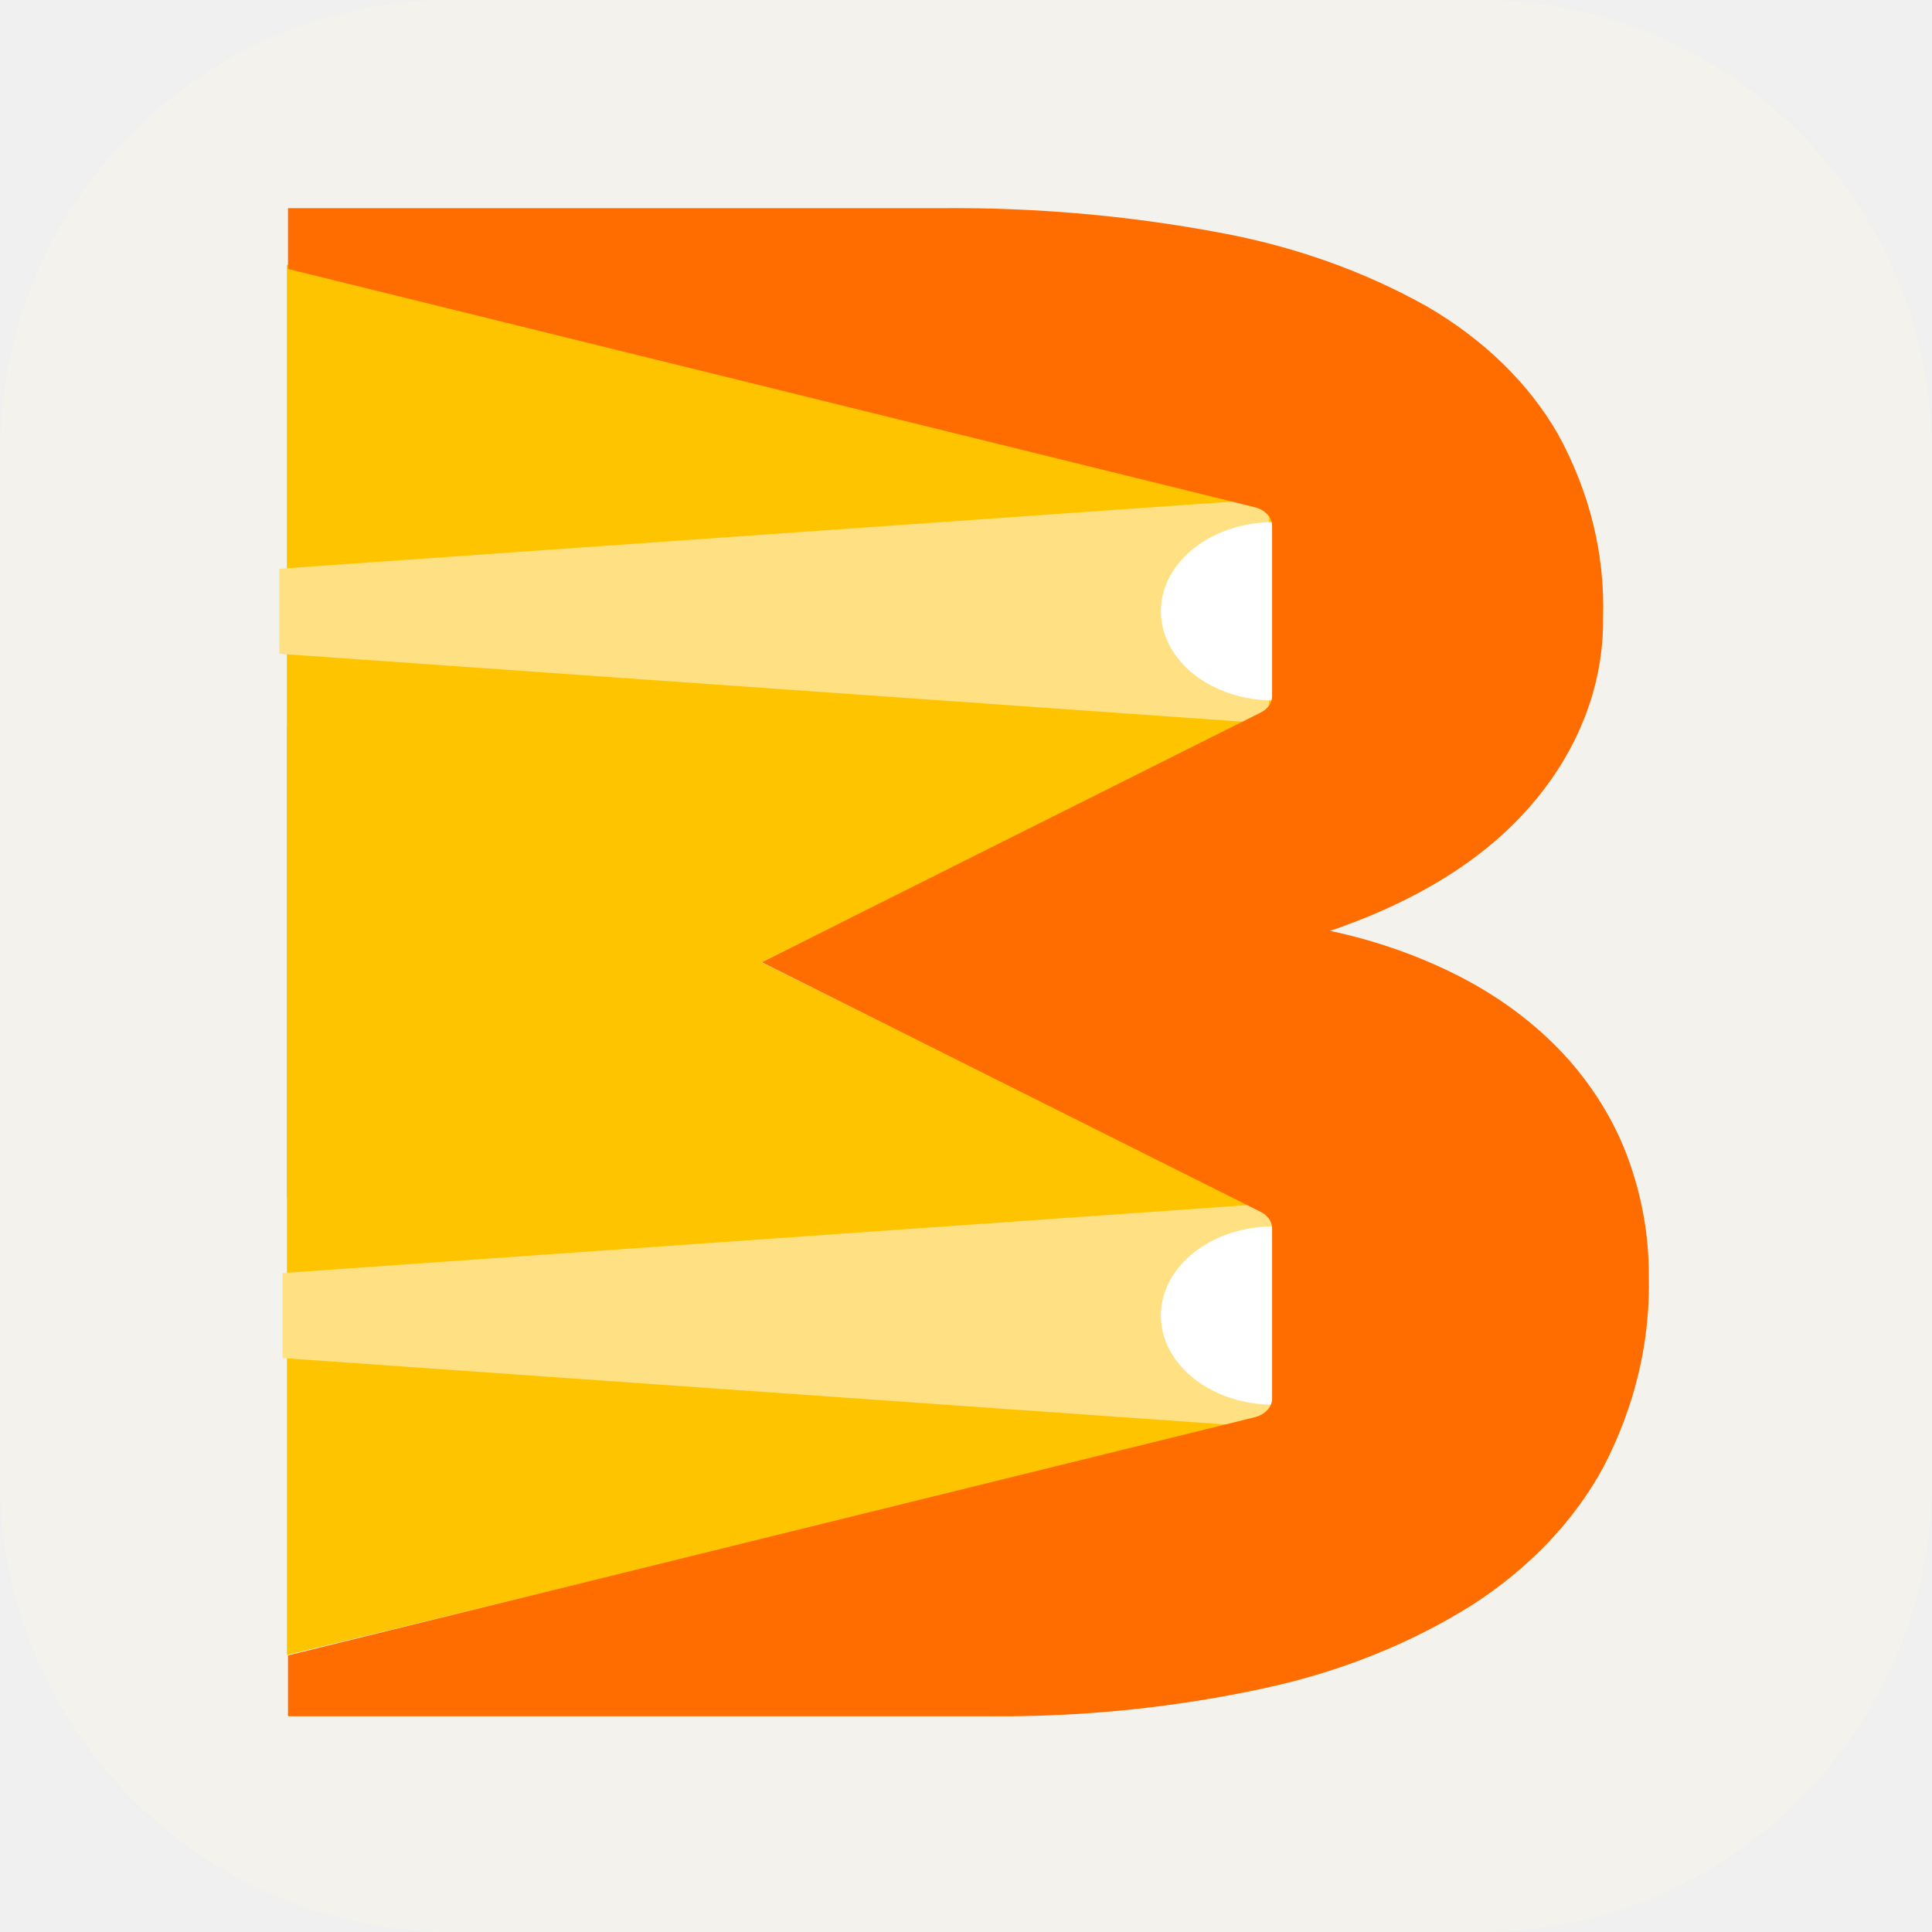
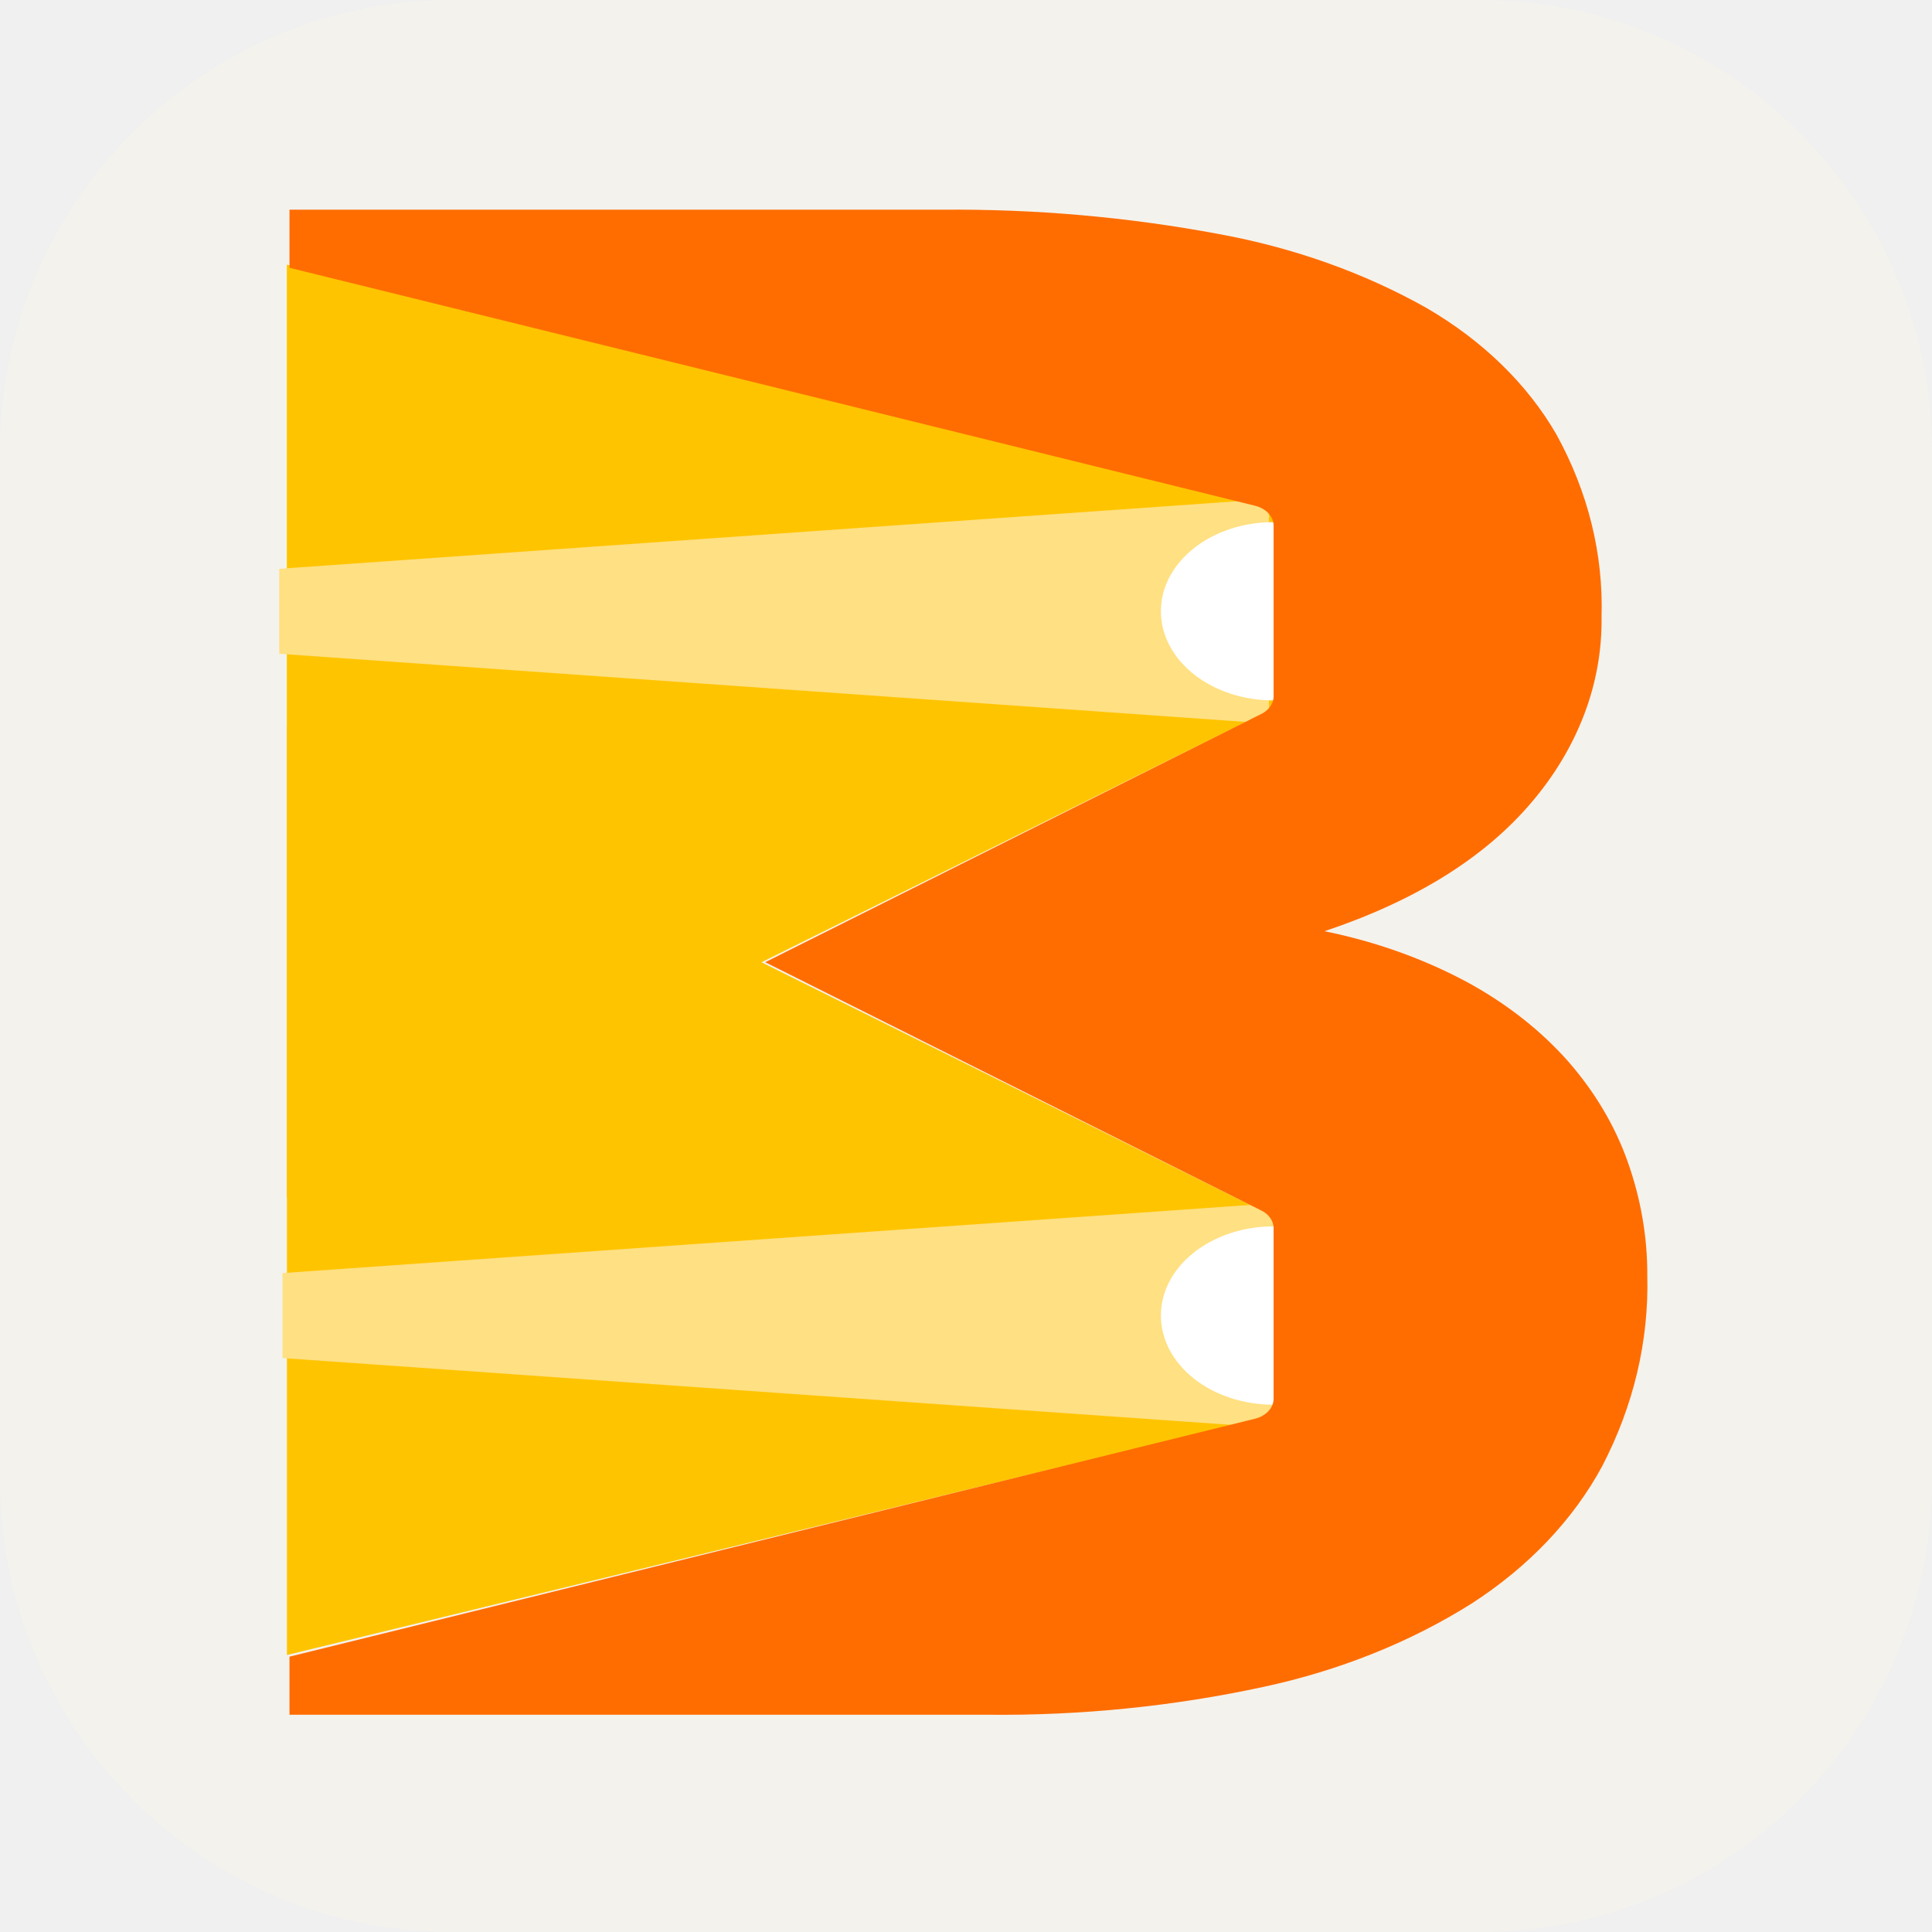
- <svg xmlns="http://www.w3.org/2000/svg" fill="none" height="256" viewBox="0 0 256 256" width="256">
-   <linearGradient id="a" gradientUnits="userSpaceOnUse" x1="38.02" x2="6324.56" y1="3216.85" y2="3216.85">
-     <stop offset="0" stop-color="#ffc400" />
-     <stop offset=".137" stop-color="#fecd00" />
-     <stop offset=".365" stop-color="#fed400" />
-     <stop offset="1" stop-color="#fed600" />
-   </linearGradient>
-   <g clip-path="url(#b)">
-     <path d="m196 0h-136c-33.137 0-60 26.863-60 60v136c0 33.137 26.863 60 60 60h136c33.137 0 60-26.863 60-60v-136c0-33.137-26.863-60-60-60z" fill="#f4f2ed" />
-     <g clip-path="url(#c)">
-       <path d="m38.019 96.292 62.865 31.207 67.876-33.694v-26.309l-130.741-32.415z" fill="#fee900" />
-       <path d="m38.019 35.08v61.212.824 61.59l130.741-64.9v-26.309z" fill="#ffc400" />
-       <path d="m38.019 97.057v61.592l62.865-31.207-62.865-31.207z" fill="url(#a)" opacity=".75" />
-       <path d="m38.019 96.292v62.414 60.592l130.741-31.795v-26.311z" fill="#ffc400" />
-       <path d="m37.439 168.687v11.263l131.32 9.248v-29.759z" fill="#ffe082" />
-       <path d="m37 75.367v11.262l131.15 9.248v-29.759z" fill="#ffe082" />
-       <path d="m153.823 174.318c0 3.134 1.573 6.139 4.375 8.354 2.801 2.216 6.6 3.461 10.561 3.461v-23.63c-8.249 0-14.936 5.29-14.936 11.815z" fill="#fff" />
-       <path d="m153.823 80.998c0 3.134 1.573 6.139 4.375 8.354 2.801 2.216 6.6 3.461 10.561 3.461v-23.63c-8.249 0-14.936 5.29-14.936 11.815z" fill="#fff" />
-       <path d="m215.678 153.935c-1.676-4.744-4.339-9.234-7.879-13.286-3.619-4.094-8.135-7.643-13.334-10.479-5.775-3.113-12.191-5.407-18.961-6.779 12.005-4.017 21.125-9.679 27.36-16.985 6.222-7.271 9.484-15.874 9.35-24.654.257-8.306-1.782-16.556-5.974-24.175-3.84-6.663-9.771-12.439-17.229-16.779-8.277-4.661-17.632-7.988-27.533-9.793-12.025-2.251-24.353-3.332-36.71-3.219h-86.408v7.696l127.975 31.537c1.446.372 2.425 1.438 2.425 2.641v22.6c0 1.005-.687 1.931-1.795 2.423l-65.567 32.814 65.567 32.815c1.108.491 1.795 1.418 1.795 2.423v22.601c0 1.202-.979 2.268-2.425 2.641l-127.975 31.536v7.697h92.468c12.367.13 24.696-1.115 36.624-3.698 10.03-2.158 19.398-5.909 27.533-11.027 7.551-4.873 13.493-11.125 17.316-18.217 4.166-8.008 6.2-16.611 5.975-25.269.019-5.093-.856-10.163-2.598-15.066z" fill="#ff6d00" stroke="#ff6d00" stroke-width=".4" />
-     </g>
+ <svg xmlns="http://www.w3.org/2000/svg" width="256" height="256" viewBox="0 0 256 256" fill="none">
+   <g clip-path="url(#clip0_169_919)">
+     <path d="M196 0H60C26.863 0 0 26.863 0 60V196C0 229.137 26.863 256 60 256H196C229.137 256 256 229.137 256 196V60C256 26.863 229.137 0 196 0Z" fill="#F4F2ED" />
+     <path d="M38.02 96.292L100.885 127.499L168.761 93.805V67.496L38.02 35.08V96.292Z" fill="#FEE900" />
+     <path d="M38.02 35.08V96.292V97.115V158.705L168.761 93.805V67.496L38.02 35.08Z" fill="#FFC400" />
+     <path opacity="0.75" d="M38.02 97.057V158.649L100.885 127.442L38.02 96.235V97.057Z" fill="url(#paint0_linear_169_919)" />
+     <path d="M38.02 96.292V158.706V219.298L168.761 187.503V161.192L38.02 96.292Z" fill="#FFC400" />
+     <path d="M37.438 168.687V179.95L168.758 189.198V159.439L37.438 168.687Z" fill="#FFE082" />
+     <path d="M37 75.367V86.629L168.15 95.877V66.118L37 75.367Z" fill="#FFE082" />
+     <path d="M153.824 174.318C153.824 177.452 155.397 180.457 158.199 182.672C161 184.888 164.799 186.133 168.76 186.133V162.503C160.511 162.503 153.824 167.793 153.824 174.318Z" fill="white" />
+     <path d="M153.824 80.998C153.824 84.131 155.397 87.136 158.199 89.352C161 91.568 164.799 92.812 168.76 92.812V69.183C160.511 69.183 153.824 74.472 153.824 80.998Z" fill="white" />
+     <path d="M215.677 153.935C214.001 149.191 211.338 144.701 207.798 140.649C204.179 136.555 199.663 133.006 194.464 130.17C188.689 127.057 182.273 124.763 175.503 123.391C187.508 119.374 196.628 113.712 202.863 106.406C209.085 99.135 212.347 90.532 212.213 81.752C212.47 73.446 210.431 65.196 206.239 57.578C202.399 50.914 196.468 45.139 189.01 40.799C180.733 36.138 171.378 32.811 161.477 31.006C149.452 28.755 137.124 27.674 124.767 27.787H38.359V35.484L166.334 67.021C167.78 67.393 168.759 68.459 168.759 69.662V92.262C168.759 93.267 168.072 94.194 166.964 94.685L101.397 127.499L166.964 160.314C168.072 160.805 168.759 161.732 168.759 162.737V185.338C168.759 186.54 167.78 187.606 166.334 187.979L38.359 219.515V227.212H130.827C143.194 227.342 155.523 226.097 167.451 223.514C177.481 221.356 186.849 217.605 194.984 212.487C202.535 207.614 208.477 201.362 212.3 194.27C216.466 186.262 218.5 177.659 218.275 169.001C218.294 163.908 217.419 158.838 215.677 153.935Z" fill="#FF6D00" />
  </g>
+   <defs>
+     <linearGradient id="paint0_linear_169_919" x1="38.021" y1="3216.85" x2="6324.56" y2="3216.85" gradientUnits="userSpaceOnUse">
+       <stop stop-color="#FFC400" />
+       <stop offset="0.137" stop-color="#FECD00" />
+       <stop offset="0.365" stop-color="#FED400" />
+       <stop offset="1" stop-color="#FED600" />
+     </linearGradient>
+     <clipPath id="clip0_169_919">
+       <rect width="256" height="256" fill="white" />
+     </clipPath>
+   </defs>
</svg>
